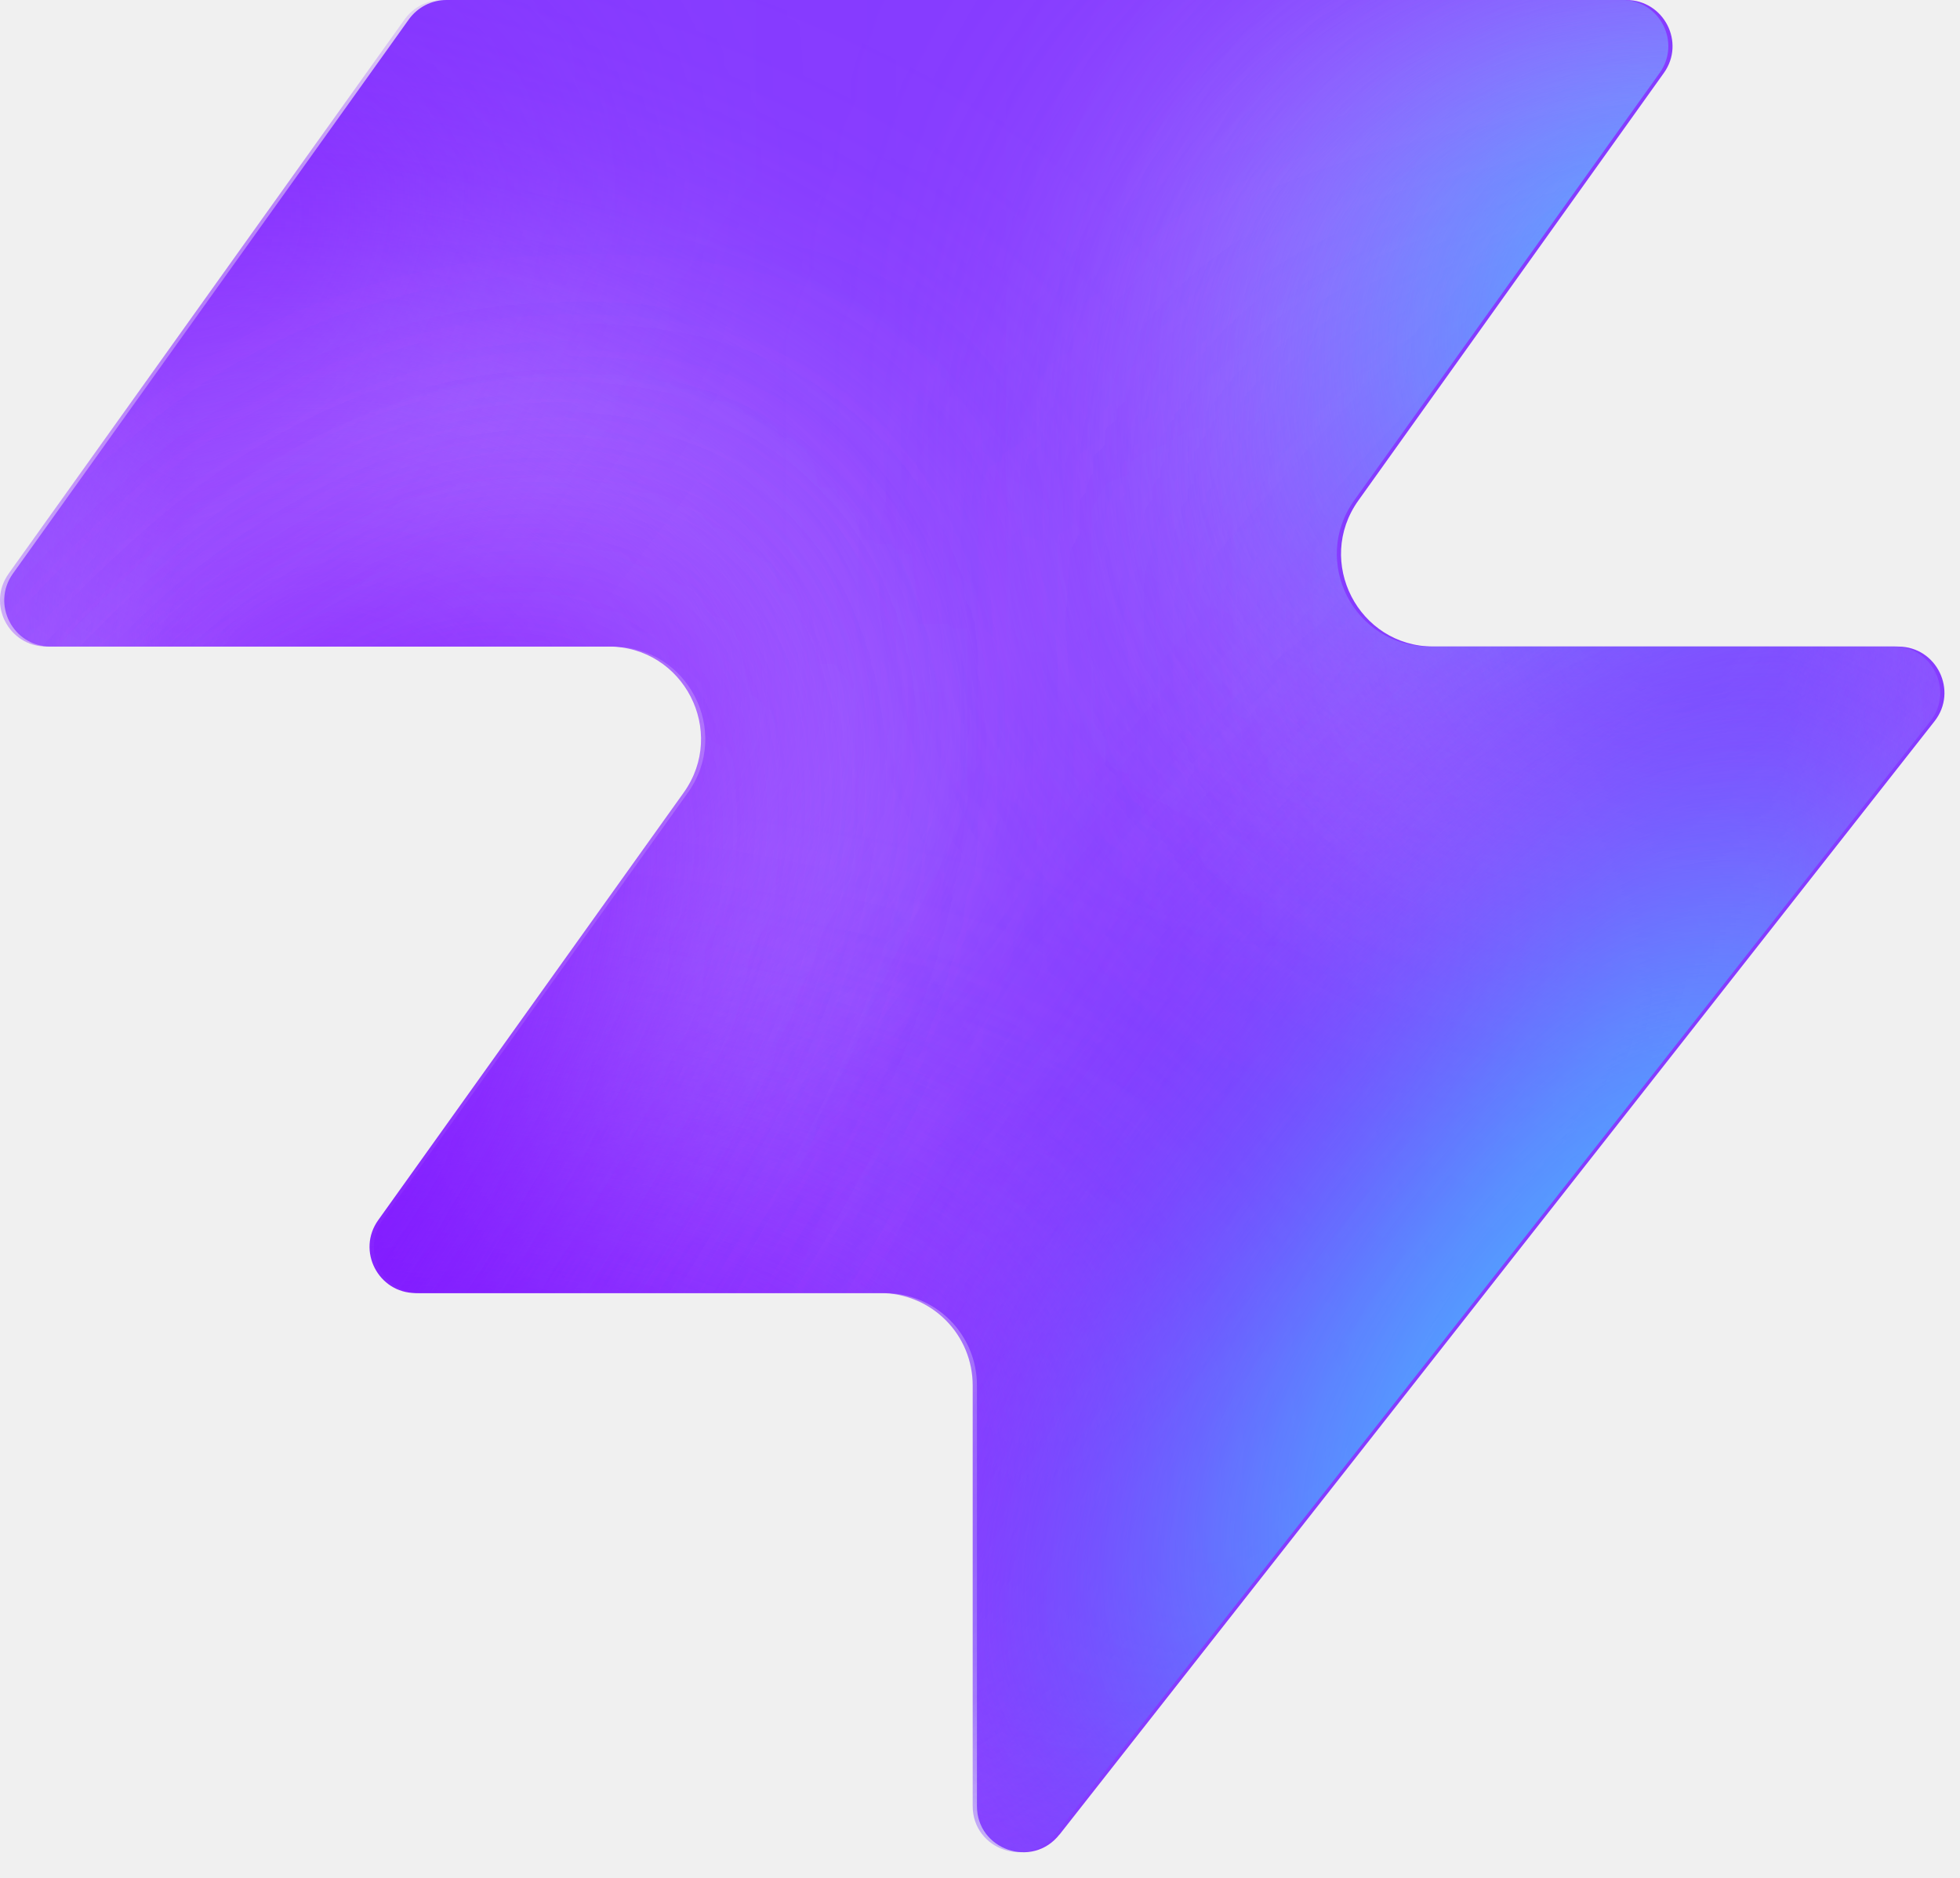
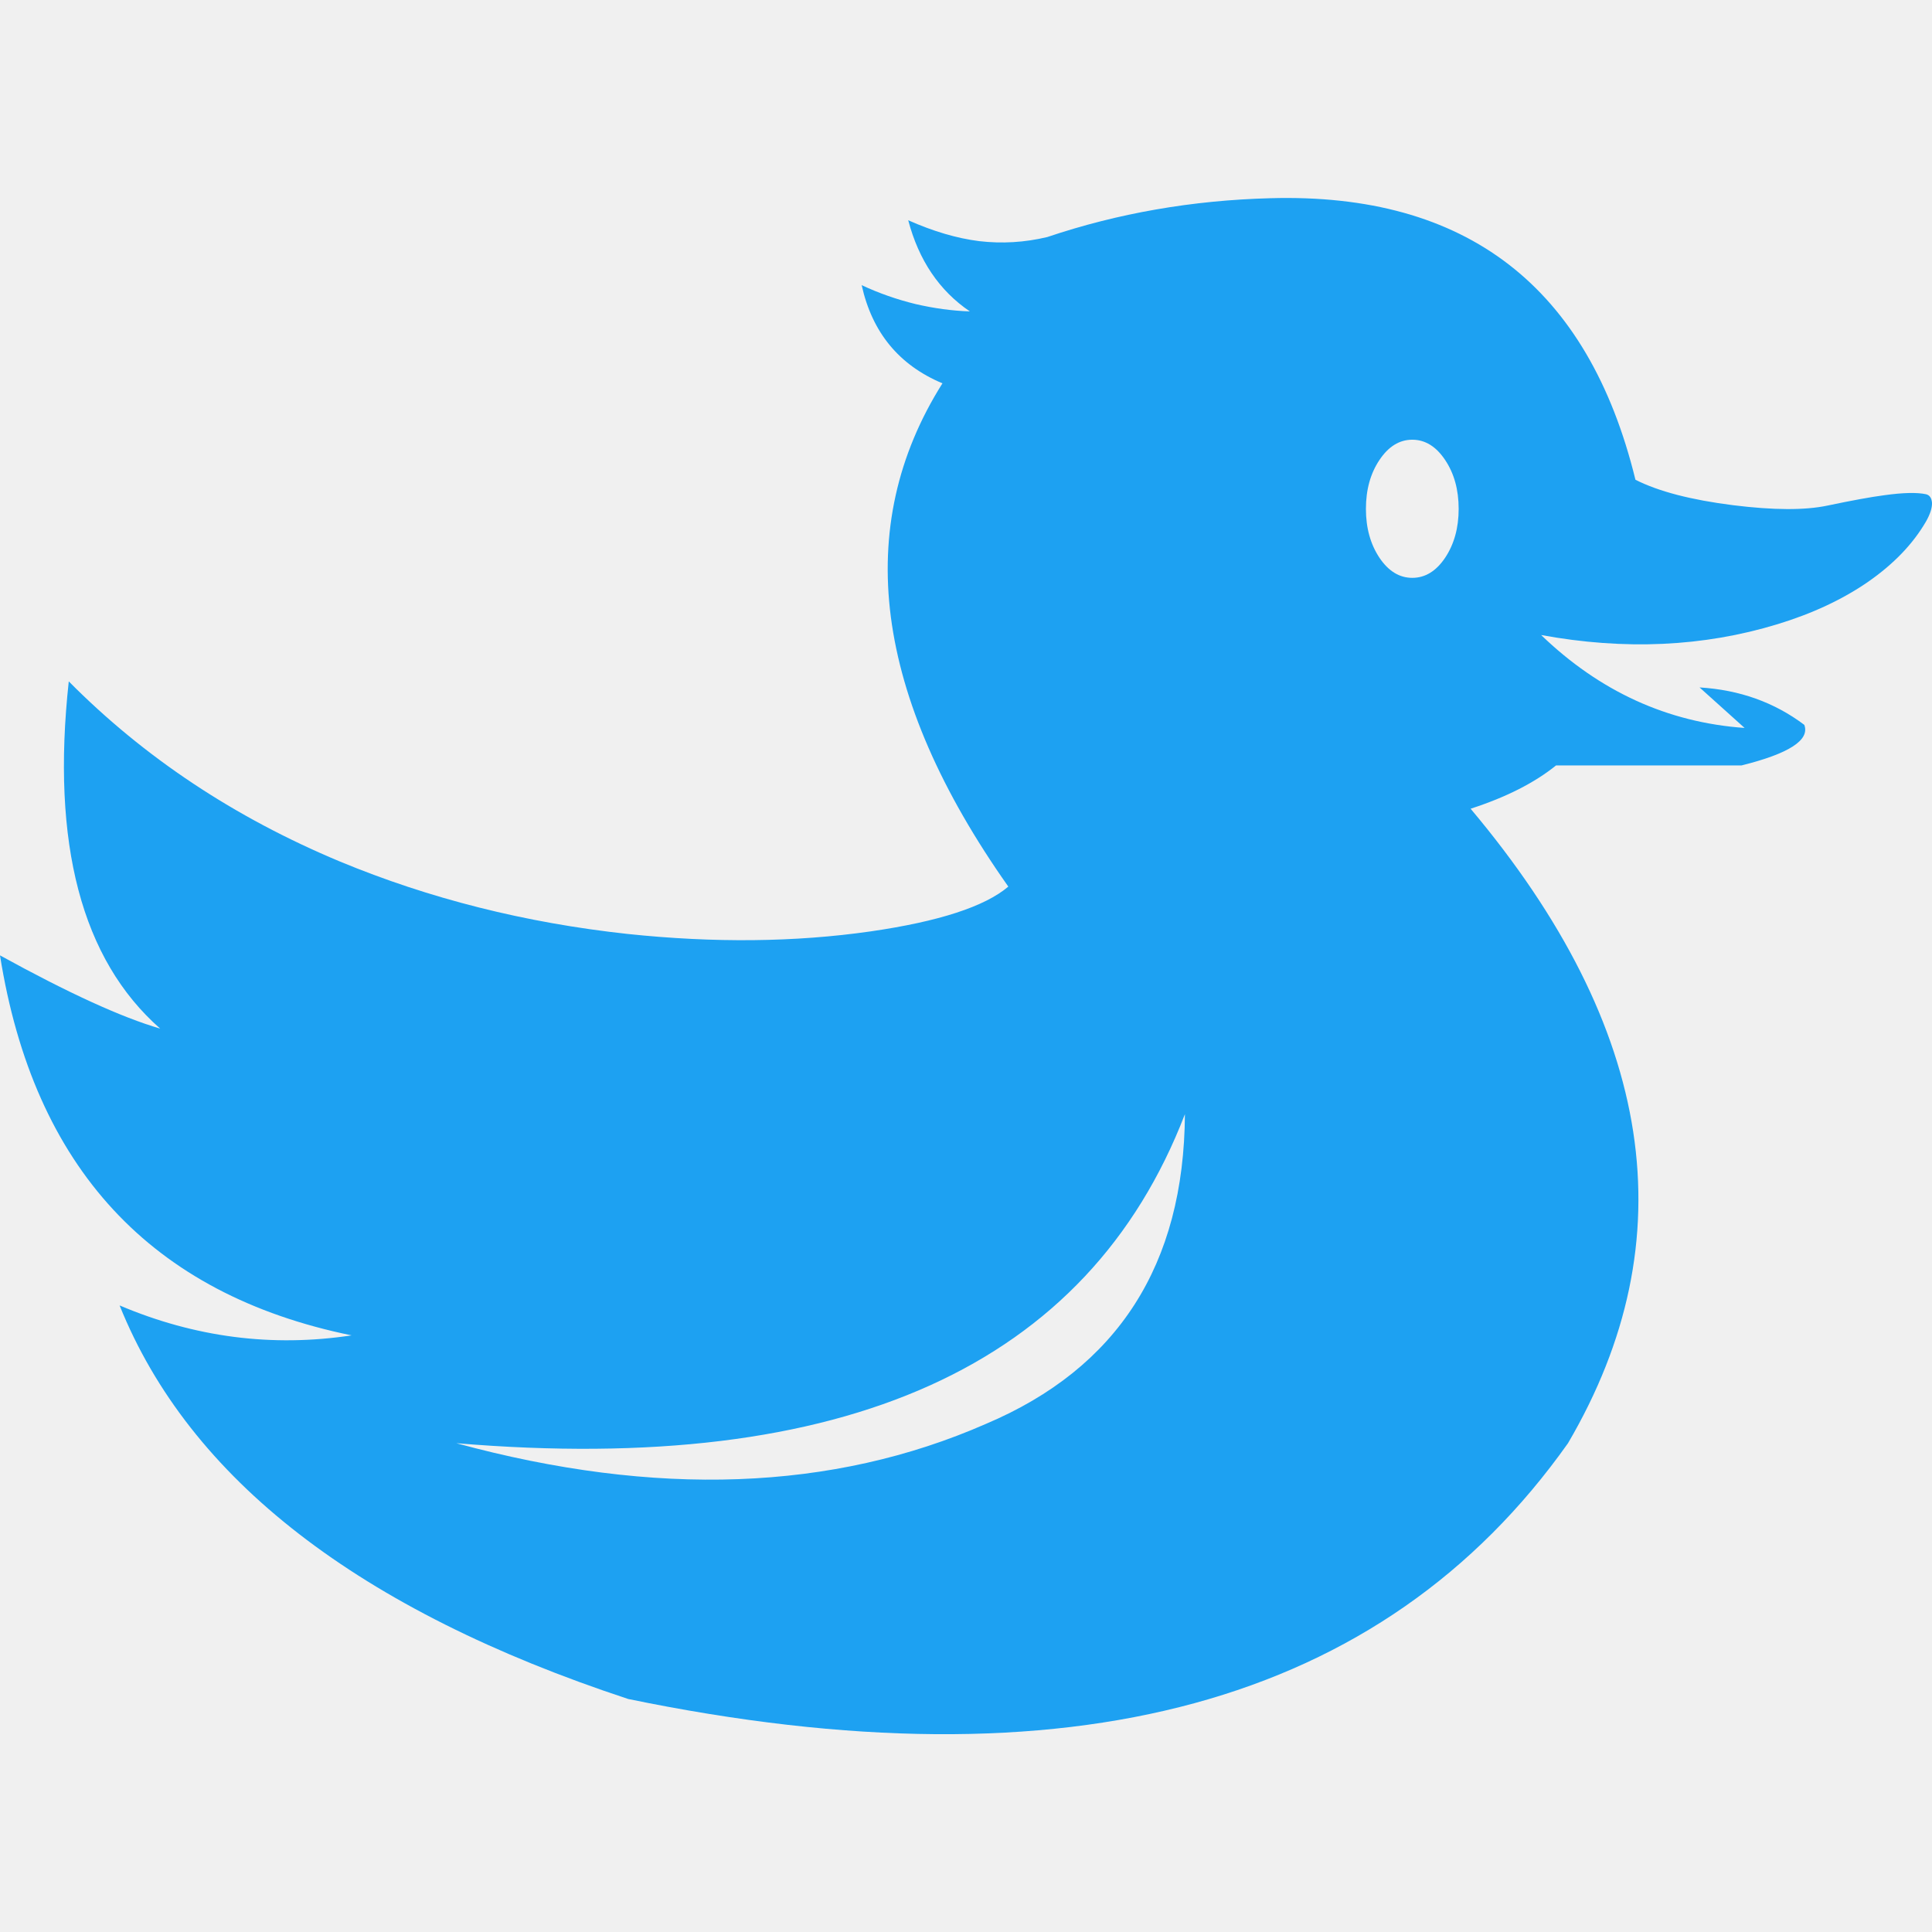
- <svg xmlns="http://www.w3.org/2000/svg" width="48" height="46" fill="none" viewBox="0 0 48 46">
-   <path fill="#863bff" d="M25.946 44.938c-.664.845-2.021.375-2.021-.698V33.937a2.26 2.26 0 0 0-2.262-2.262H10.287c-.92 0-1.456-1.04-.92-1.788l7.48-10.471c1.07-1.497 0-3.578-1.842-3.578H1.237c-.92 0-1.456-1.04-.92-1.788L10.013.474c.214-.297.556-.474.92-.474h28.894c.92 0 1.456 1.04.92 1.788l-7.48 10.471c-1.07 1.498 0 3.579 1.842 3.579h11.377c.943 0 1.473 1.088.89 1.83L25.947 44.94z" style="fill:#863bff;fill:color(display-p3 .525 .23 1);fill-opacity:1" />
-   <mask id="a" width="48" height="46" x="0" y="0" maskUnits="userSpaceOnUse" style="mask-type:alpha">
-     <path fill="#000" d="M25.842 44.938c-.664.844-2.021.375-2.021-.698V33.937a2.26 2.26 0 0 0-2.262-2.262H10.183c-.92 0-1.456-1.04-.92-1.788l7.48-10.471c1.07-1.498 0-3.579-1.842-3.579H1.133c-.92 0-1.456-1.04-.92-1.787L9.91.473c.214-.297.556-.474.92-.474h28.894c.92 0 1.456 1.04.92 1.788l-7.48 10.471c-1.07 1.498 0 3.578 1.842 3.578h11.377c.943 0 1.473 1.088.89 1.832L25.843 44.94z" style="fill:#000;fill-opacity:1" />
-   </mask>
-   <g mask="url(#a)">
-     <g filter="url(#b)">
-       <ellipse cx="5.508" cy="14.704" fill="#ede6ff" rx="5.508" ry="14.704" style="fill:#ede6ff;fill:color(display-p3 .927 .903 1);fill-opacity:1" transform="matrix(.00324 1 1 -.00324 -4.47 31.516)" />
-     </g>
-     <g filter="url(#c)">
-       <ellipse cx="10.399" cy="29.851" fill="#ede6ff" rx="10.399" ry="29.851" style="fill:#ede6ff;fill:color(display-p3 .927 .903 1);fill-opacity:1" transform="matrix(.00324 1 1 -.00324 -39.328 7.883)" />
-     </g>
-     <g filter="url(#d)">
-       <ellipse cx="5.508" cy="30.487" fill="#7e14ff" rx="5.508" ry="30.487" style="fill:#7e14ff;fill:color(display-p3 .492 .077 1);fill-opacity:1" transform="rotate(89.814 -25.913 -14.639)scale(1 -1)" />
-     </g>
-     <g filter="url(#e)">
-       <ellipse cx="5.508" cy="30.599" fill="#7e14ff" rx="5.508" ry="30.599" style="fill:#7e14ff;fill:color(display-p3 .492 .077 1);fill-opacity:1" transform="rotate(89.814 -32.644 -3.334)scale(1 -1)" />
-     </g>
-     <g filter="url(#f)">
-       <ellipse cx="5.508" cy="30.599" fill="#7e14ff" rx="5.508" ry="30.599" style="fill:#7e14ff;fill:color(display-p3 .492 .077 1);fill-opacity:1" transform="matrix(.00324 1 1 -.00324 -34.34 30.47)" />
-     </g>
-     <g filter="url(#g)">
-       <ellipse cx="14.072" cy="22.078" fill="#ede6ff" rx="14.072" ry="22.078" style="fill:#ede6ff;fill:color(display-p3 .927 .903 1);fill-opacity:1" transform="rotate(93.35 24.506 48.493)scale(-1 1)" />
-     </g>
-     <g filter="url(#h)">
-       <ellipse cx="3.47" cy="21.501" fill="#7e14ff" rx="3.47" ry="21.501" style="fill:#7e14ff;fill:color(display-p3 .492 .077 1);fill-opacity:1" transform="rotate(89.009 28.708 47.59)scale(-1 1)" />
-     </g>
-     <g filter="url(#i)">
-       <ellipse cx="3.47" cy="21.501" fill="#7e14ff" rx="3.47" ry="21.501" style="fill:#7e14ff;fill:color(display-p3 .492 .077 1);fill-opacity:1" transform="rotate(89.009 28.708 47.59)scale(-1 1)" />
-     </g>
-     <g filter="url(#j)">
-       <ellipse cx=".387" cy="8.972" fill="#7e14ff" rx="4.407" ry="29.108" style="fill:#7e14ff;fill:color(display-p3 .492 .077 1);fill-opacity:1" transform="rotate(39.51 .387 8.972)" />
-     </g>
-     <g filter="url(#k)">
-       <ellipse cx="47.523" cy="-6.092" fill="#7e14ff" rx="4.407" ry="29.108" style="fill:#7e14ff;fill:color(display-p3 .492 .077 1);fill-opacity:1" transform="rotate(37.892 47.523 -6.092)" />
-     </g>
-     <g filter="url(#l)">
-       <ellipse cx="41.412" cy="6.333" fill="#47bfff" rx="5.971" ry="9.665" style="fill:#47bfff;fill:color(display-p3 .28 .748 1);fill-opacity:1" transform="rotate(37.892 41.412 6.333)" />
-     </g>
-     <g filter="url(#m)">
-       <ellipse cx="-1.879" cy="38.332" fill="#7e14ff" rx="4.407" ry="29.108" style="fill:#7e14ff;fill:color(display-p3 .492 .077 1);fill-opacity:1" transform="rotate(37.892 -1.88 38.332)" />
-     </g>
-     <g filter="url(#n)">
-       <ellipse cx="-1.879" cy="38.332" fill="#7e14ff" rx="4.407" ry="29.108" style="fill:#7e14ff;fill:color(display-p3 .492 .077 1);fill-opacity:1" transform="rotate(37.892 -1.88 38.332)" />
-     </g>
-     <g filter="url(#o)">
-       <ellipse cx="35.651" cy="29.907" fill="#7e14ff" rx="4.407" ry="29.108" style="fill:#7e14ff;fill:color(display-p3 .492 .077 1);fill-opacity:1" transform="rotate(37.892 35.651 29.907)" />
-     </g>
-     <g filter="url(#p)">
-       <ellipse cx="38.418" cy="32.4" fill="#47bfff" rx="5.971" ry="15.297" style="fill:#47bfff;fill:color(display-p3 .28 .748 1);fill-opacity:1" transform="rotate(37.892 38.418 32.4)" />
-     </g>
+ <svg xmlns="http://www.w3.org/2000/svg" width="32" height="32" viewBox="0 0 32 32" fill="none">
+   <g clip-path="url(#clip0_1321_291)">
+     <path d="M31.901 8.637C31.969 8.517 32.002 8.415 32 8.33C31.994 8.248 31.96 8.2 31.901 8.186C31.752 8.154 31.522 8.159 31.213 8.202C30.989 8.231 30.674 8.289 30.269 8.374C29.895 8.453 29.375 8.451 28.707 8.368C28.01 8.28 27.47 8.14 27.088 7.946C26.305 4.746 24.289 3.191 21.04 3.283C19.747 3.317 18.516 3.532 17.347 3.926C16.972 4.016 16.595 4.038 16.218 3.994C15.846 3.947 15.455 3.831 15.043 3.648C15.218 4.311 15.558 4.815 16.064 5.158C15.77 5.148 15.471 5.107 15.168 5.037C14.852 4.96 14.554 4.855 14.272 4.723C14.445 5.506 14.891 6.048 15.61 6.349C14.861 7.537 14.576 8.827 14.755 10.217C14.937 11.615 15.585 13.104 16.701 14.685C16.312 15.015 15.552 15.263 14.419 15.427C13.169 15.606 11.827 15.62 10.394 15.469C8.702 15.285 7.114 14.885 5.629 14.269C3.886 13.541 2.389 12.547 1.139 11.286C0.847 13.974 1.351 15.891 2.653 17.037C2.015 16.851 1.131 16.447 0 15.824C0.559 19.34 2.5 21.438 5.824 22.118C4.508 22.317 3.227 22.151 1.981 21.622C3.137 24.498 5.946 26.671 10.406 28.141C17.715 29.647 22.904 28.235 25.971 23.904C27.949 20.529 27.411 17.026 24.358 13.395C24.945 13.205 25.416 12.966 25.773 12.678H28.845C29.632 12.482 29.979 12.258 29.885 12.006C29.39 11.633 28.812 11.426 28.15 11.386L28.896 12.057C27.62 11.966 26.497 11.453 25.526 10.518C26.909 10.772 28.213 10.713 29.44 10.339C30.014 10.164 30.512 9.932 30.934 9.642C31.363 9.345 31.685 9.01 31.901 8.637ZM23.392 7.283C23.605 7.283 23.787 7.395 23.936 7.619C24.085 7.841 24.16 8.111 24.16 8.429C24.16 8.744 24.085 9.014 23.936 9.238C23.787 9.46 23.605 9.571 23.392 9.571C23.179 9.571 22.997 9.46 22.848 9.238C22.699 9.014 22.624 8.744 22.624 8.429C22.624 8.111 22.699 7.841 22.848 7.619C22.997 7.395 23.179 7.283 23.392 7.283ZM19.626 18.454C19.611 20.95 18.512 22.66 16.33 23.584C13.789 24.698 10.865 24.804 7.558 23.904C13.997 24.444 18.019 22.627 19.626 18.454Z" fill="#1DA1F2" />
  </g>
  <defs>
-     <filter id="b" width="60.045" height="41.654" x="-19.77" y="16.149" color-interpolation-filters="sRGB" filterUnits="userSpaceOnUse">
-       <feFlood flood-opacity="0" result="BackgroundImageFix" />
-       <feBlend in="SourceGraphic" in2="BackgroundImageFix" result="shape" />
-       <feGaussianBlur result="effect1_foregroundBlur_2002_17158" stdDeviation="7.659" />
-     </filter>
-     <filter id="c" width="90.34" height="51.437" x="-54.613" y="-7.533" color-interpolation-filters="sRGB" filterUnits="userSpaceOnUse">
-       <feFlood flood-opacity="0" result="BackgroundImageFix" />
-       <feBlend in="SourceGraphic" in2="BackgroundImageFix" result="shape" />
-       <feGaussianBlur result="effect1_foregroundBlur_2002_17158" stdDeviation="7.659" />
-     </filter>
-     <filter id="d" width="79.355" height="29.4" x="-49.64" y="2.03" color-interpolation-filters="sRGB" filterUnits="userSpaceOnUse">
-       <feFlood flood-opacity="0" result="BackgroundImageFix" />
-       <feBlend in="SourceGraphic" in2="BackgroundImageFix" result="shape" />
-       <feGaussianBlur result="effect1_foregroundBlur_2002_17158" stdDeviation="4.596" />
-     </filter>
-     <filter id="e" width="79.579" height="29.4" x="-45.045" y="20.029" color-interpolation-filters="sRGB" filterUnits="userSpaceOnUse">
-       <feFlood flood-opacity="0" result="BackgroundImageFix" />
-       <feBlend in="SourceGraphic" in2="BackgroundImageFix" result="shape" />
-       <feGaussianBlur result="effect1_foregroundBlur_2002_17158" stdDeviation="4.596" />
-     </filter>
-     <filter id="f" width="79.579" height="29.4" x="-43.513" y="21.178" color-interpolation-filters="sRGB" filterUnits="userSpaceOnUse">
-       <feFlood flood-opacity="0" result="BackgroundImageFix" />
-       <feBlend in="SourceGraphic" in2="BackgroundImageFix" result="shape" />
-       <feGaussianBlur result="effect1_foregroundBlur_2002_17158" stdDeviation="4.596" />
-     </filter>
-     <filter id="g" width="74.749" height="58.852" x="15.756" y="-17.901" color-interpolation-filters="sRGB" filterUnits="userSpaceOnUse">
-       <feFlood flood-opacity="0" result="BackgroundImageFix" />
-       <feBlend in="SourceGraphic" in2="BackgroundImageFix" result="shape" />
-       <feGaussianBlur result="effect1_foregroundBlur_2002_17158" stdDeviation="7.659" />
-     </filter>
-     <filter id="h" width="61.377" height="25.362" x="23.548" y="2.284" color-interpolation-filters="sRGB" filterUnits="userSpaceOnUse">
-       <feFlood flood-opacity="0" result="BackgroundImageFix" />
-       <feBlend in="SourceGraphic" in2="BackgroundImageFix" result="shape" />
-       <feGaussianBlur result="effect1_foregroundBlur_2002_17158" stdDeviation="4.596" />
-     </filter>
-     <filter id="i" width="61.377" height="25.362" x="23.548" y="2.284" color-interpolation-filters="sRGB" filterUnits="userSpaceOnUse">
-       <feFlood flood-opacity="0" result="BackgroundImageFix" />
-       <feBlend in="SourceGraphic" in2="BackgroundImageFix" result="shape" />
-       <feGaussianBlur result="effect1_foregroundBlur_2002_17158" stdDeviation="4.596" />
-     </filter>
-     <filter id="j" width="56.045" height="63.649" x="-27.636" y="-22.853" color-interpolation-filters="sRGB" filterUnits="userSpaceOnUse">
-       <feFlood flood-opacity="0" result="BackgroundImageFix" />
-       <feBlend in="SourceGraphic" in2="BackgroundImageFix" result="shape" />
-       <feGaussianBlur result="effect1_foregroundBlur_2002_17158" stdDeviation="4.596" />
-     </filter>
-     <filter id="k" width="54.814" height="64.646" x="20.116" y="-38.415" color-interpolation-filters="sRGB" filterUnits="userSpaceOnUse">
-       <feFlood flood-opacity="0" result="BackgroundImageFix" />
-       <feBlend in="SourceGraphic" in2="BackgroundImageFix" result="shape" />
-       <feGaussianBlur result="effect1_foregroundBlur_2002_17158" stdDeviation="4.596" />
-     </filter>
-     <filter id="l" width="33.541" height="35.313" x="24.641" y="-11.323" color-interpolation-filters="sRGB" filterUnits="userSpaceOnUse">
-       <feFlood flood-opacity="0" result="BackgroundImageFix" />
-       <feBlend in="SourceGraphic" in2="BackgroundImageFix" result="shape" />
-       <feGaussianBlur result="effect1_foregroundBlur_2002_17158" stdDeviation="4.596" />
-     </filter>
-     <filter id="m" width="54.814" height="64.646" x="-29.286" y="6.009" color-interpolation-filters="sRGB" filterUnits="userSpaceOnUse">
-       <feFlood flood-opacity="0" result="BackgroundImageFix" />
-       <feBlend in="SourceGraphic" in2="BackgroundImageFix" result="shape" />
-       <feGaussianBlur result="effect1_foregroundBlur_2002_17158" stdDeviation="4.596" />
-     </filter>
-     <filter id="n" width="54.814" height="64.646" x="-29.286" y="6.009" color-interpolation-filters="sRGB" filterUnits="userSpaceOnUse">
-       <feFlood flood-opacity="0" result="BackgroundImageFix" />
-       <feBlend in="SourceGraphic" in2="BackgroundImageFix" result="shape" />
-       <feGaussianBlur result="effect1_foregroundBlur_2002_17158" stdDeviation="4.596" />
-     </filter>
-     <filter id="o" width="54.814" height="64.646" x="8.244" y="-2.416" color-interpolation-filters="sRGB" filterUnits="userSpaceOnUse">
-       <feFlood flood-opacity="0" result="BackgroundImageFix" />
-       <feBlend in="SourceGraphic" in2="BackgroundImageFix" result="shape" />
-       <feGaussianBlur result="effect1_foregroundBlur_2002_17158" stdDeviation="4.596" />
-     </filter>
-     <filter id="p" width="39.409" height="43.623" x="18.713" y="10.588" color-interpolation-filters="sRGB" filterUnits="userSpaceOnUse">
-       <feFlood flood-opacity="0" result="BackgroundImageFix" />
-       <feBlend in="SourceGraphic" in2="BackgroundImageFix" result="shape" />
-       <feGaussianBlur result="effect1_foregroundBlur_2002_17158" stdDeviation="4.596" />
-     </filter>
+     <clipPath id="clip0_1321_291">
+       <rect width="32" height="32" fill="white" />
+     </clipPath>
  </defs>
</svg>
